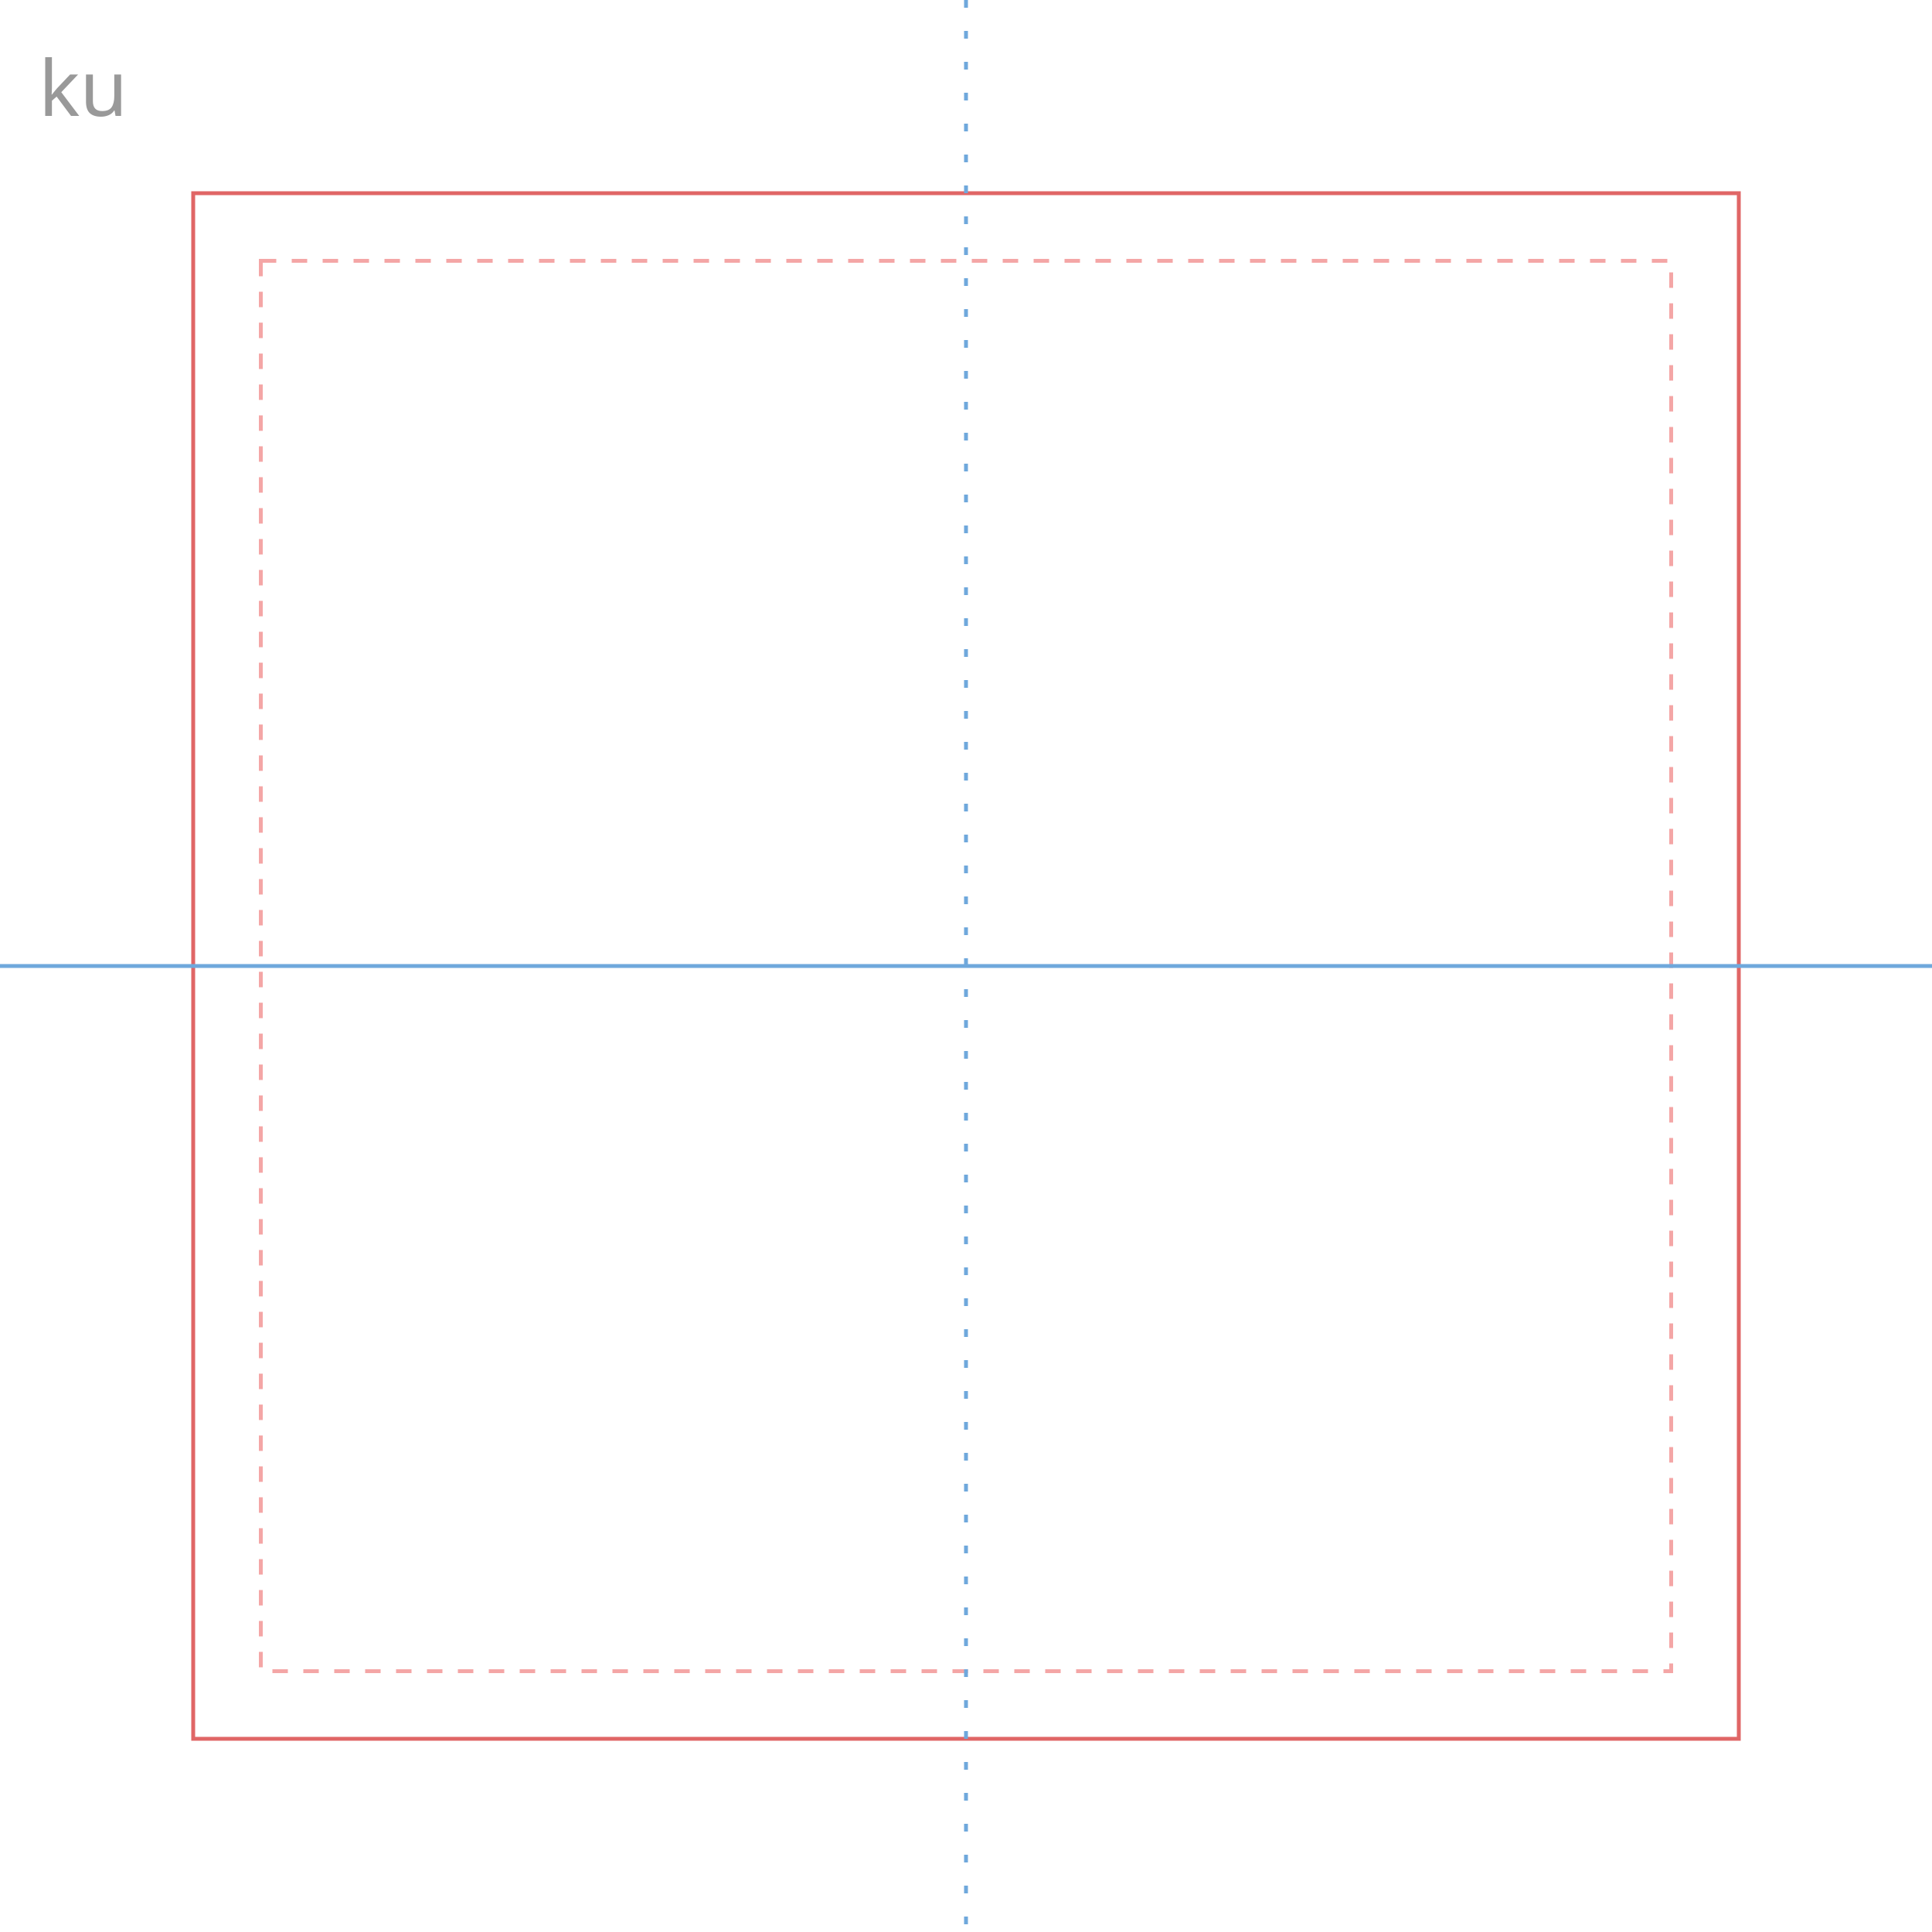
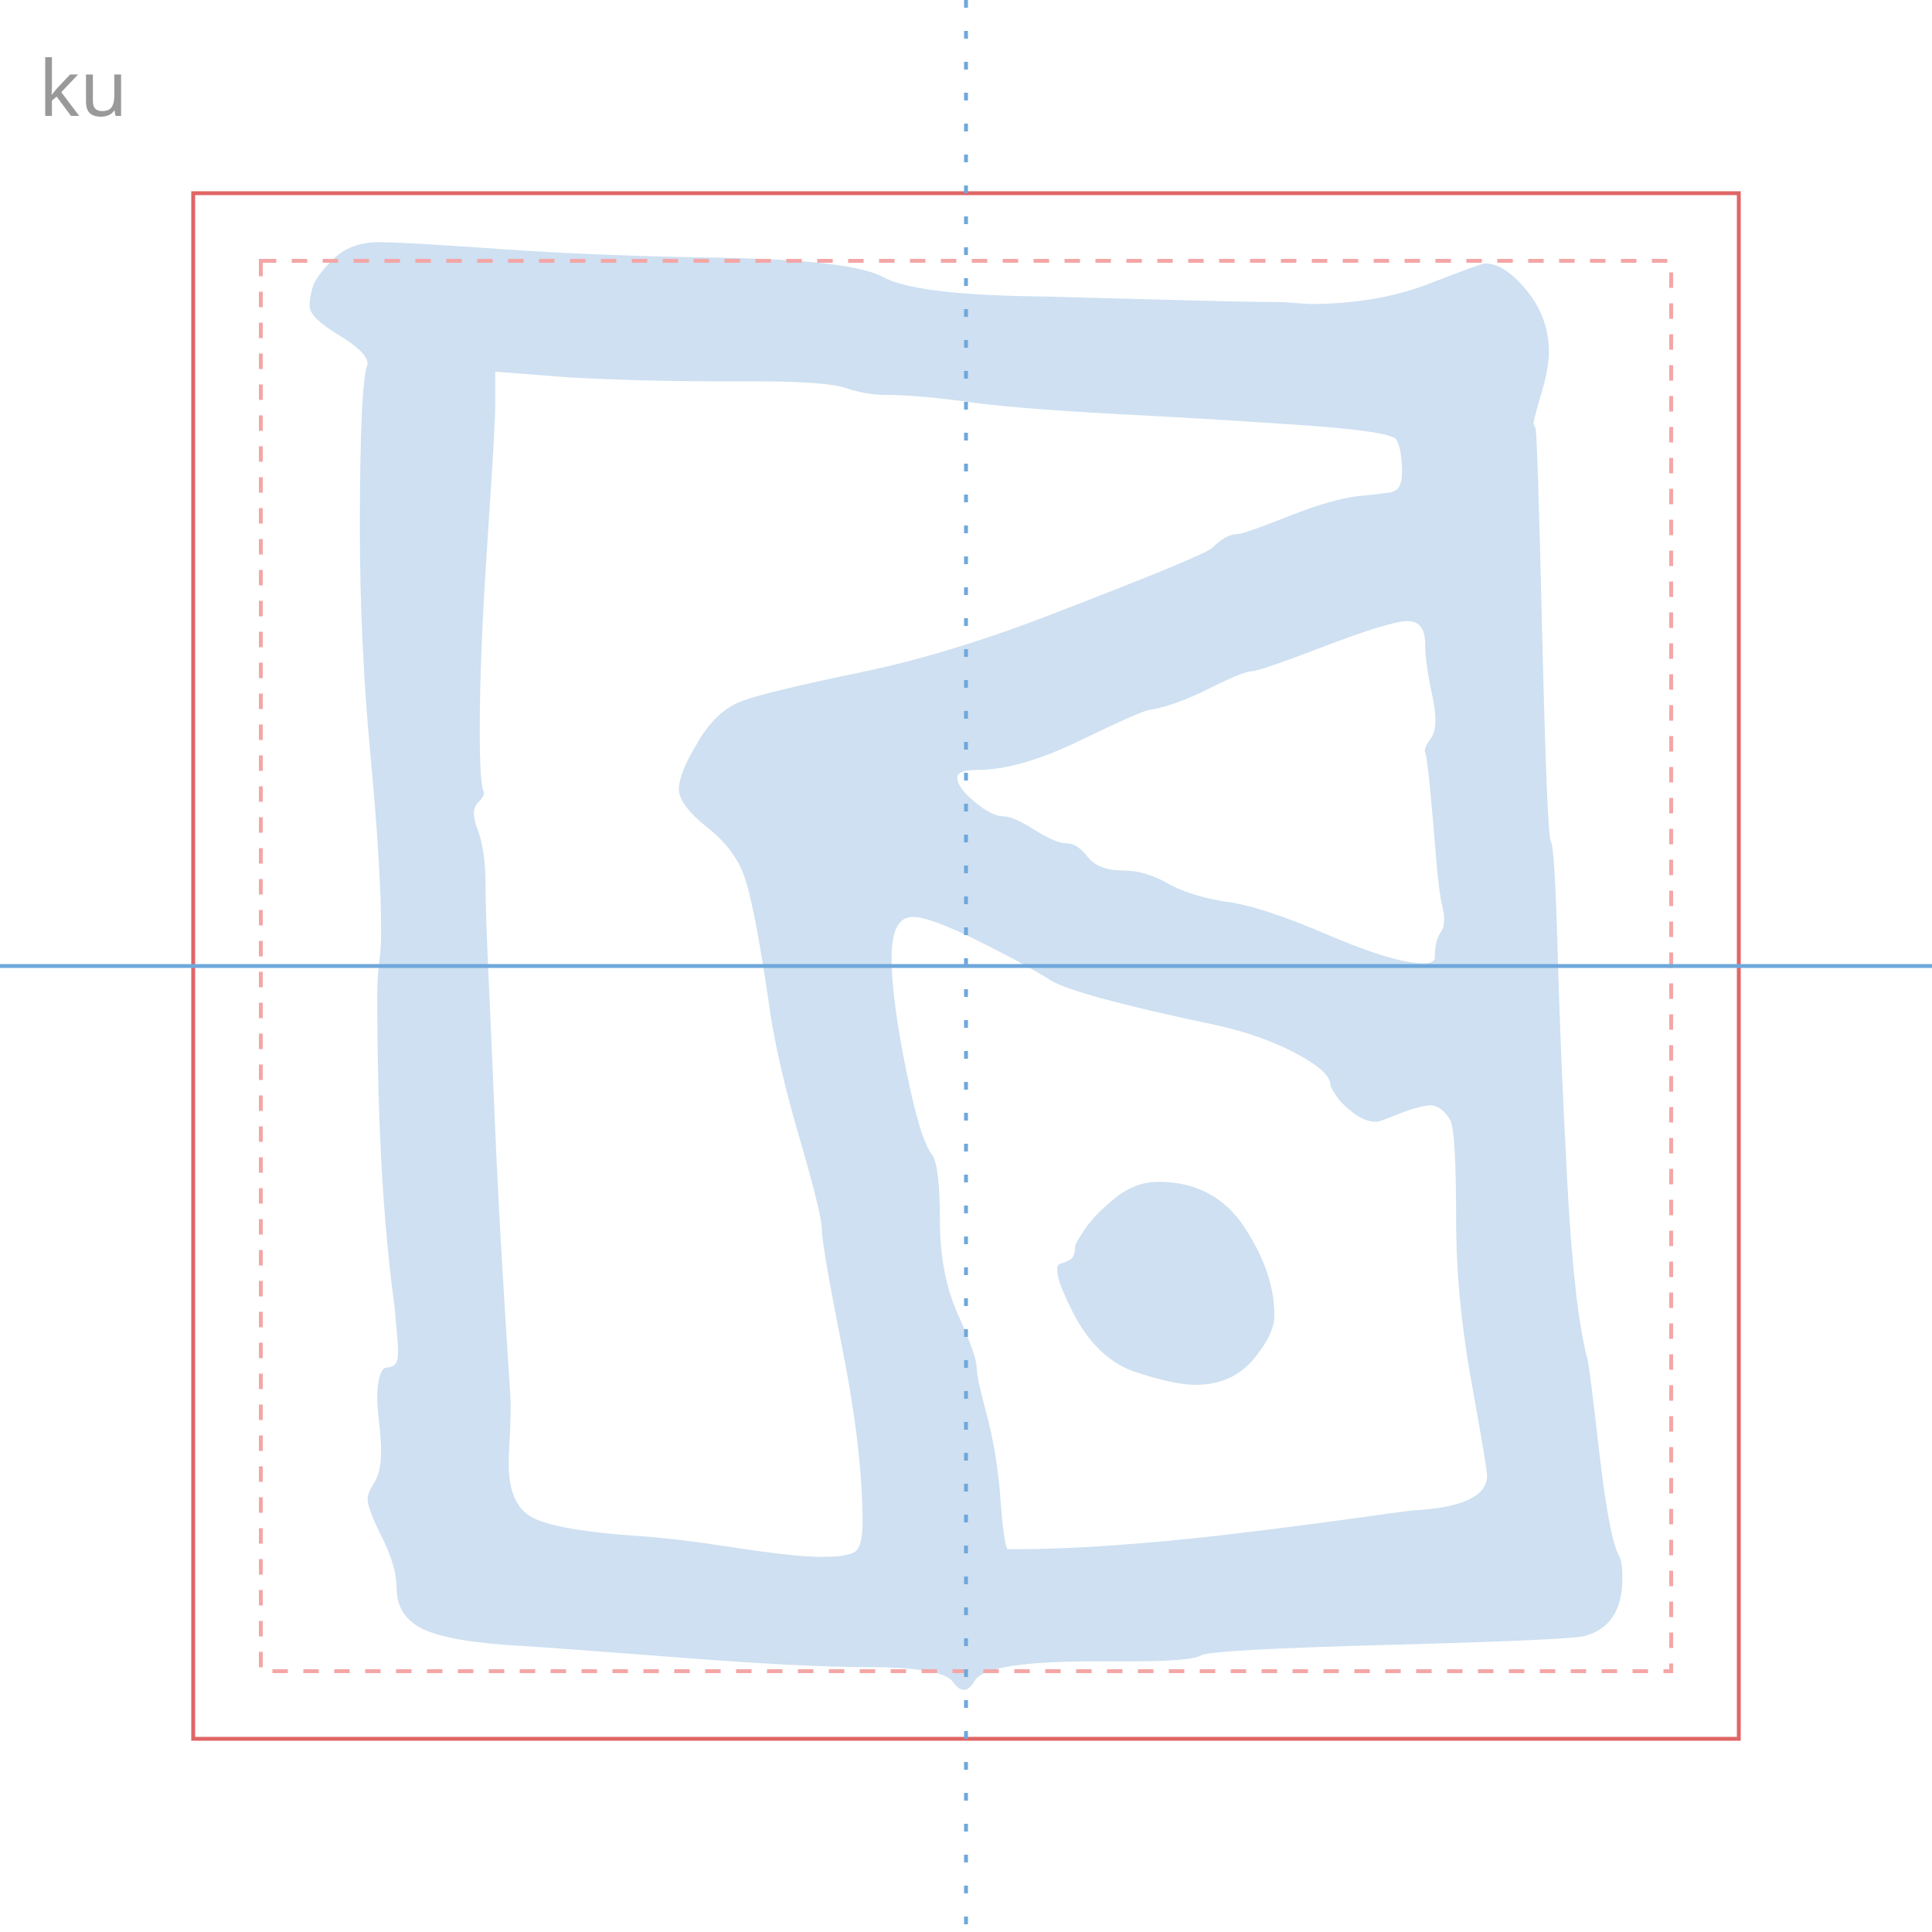
<svg xmlns="http://www.w3.org/2000/svg" width="1000" height="1000" viewBox="0 0 1000 1000">
-   <g id="reference" style="opacity:0.25" />
+   <g id="reference" style="opacity:0.25">
+     <path d="M659.62 680.753Q659.62 690.761 648.611 703.77Q637.603 716.78 618.589 716.78Q607.581 716.78 586.565 709.775Q567.551 702.77 555.542 679.752Q548.536 665.742 547.536 660.238Q546.535 654.734 548.536 654.233Q550.538 653.733 553.54 652.232Q556.542 650.731 556.542 644.726Q556.542 643.725 561.546 636.22Q566.55 628.714 577.058 620.208Q587.566 611.701 599.575 611.701Q628.596 611.701 644.108 635.219Q659.62 658.737 659.62 680.753ZM186.265 273.448Q186.265 198.391 190.268 188.384Q190.268 182.379 175.256 173.373Q160.245 164.366 160.245 158.361Q160.245 154.358 161.746 148.854Q163.247 143.35 172.254 134.343Q181.261 125.337 196.272 125.337Q208.281 125.337 257.818 128.839Q307.356 132.342 369.402 133.343Q440.455 134.343 456.968 143.35Q473.48 152.357 533.525 153.358Q538.529 153.358 555.041 153.858Q571.554 154.358 591.569 154.859Q611.584 155.359 631.098 155.86Q650.613 156.36 663.623 156.36L677.633 157.361Q712.659 157.361 739.68 146.853Q766.7 136.345 768.702 136.345Q778.709 136.345 790.218 150.355Q801.726 164.366 801.726 182.379Q801.726 190.385 797.723 203.896Q793.72 217.406 793.72 219.407L794.721 221.409Q795.722 222.409 798.224 327.488Q800.726 432.567 802.727 435.569Q804.729 438.572 806.23 492.612Q807.731 546.653 811.233 612.202Q814.736 677.751 821.741 703.77Q822.742 707.773 827.746 751.306Q832.75 794.839 837.753 804.846Q839.755 807.849 839.755 816.855Q839.755 841.874 819.74 846.878Q811.734 848.879 718.664 851.381Q625.594 853.883 621.591 856.885Q616.587 859.888 585.564 859.888H567.551Q510.508 859.888 504.503 869.895Q499.5 878.902 493.495 870.896Q488.491 862.89 448.461 862.89Q415.437 862.89 350.888 857.886Q286.34 852.882 269.327 851.882Q233.3 849.88 219.289 843.375Q205.279 836.87 205.279 821.859Q205.279 810.851 197.773 795.84Q190.268 780.828 190.268 775.825Q190.268 772.822 193.77 767.318Q197.273 761.814 197.273 750.806Q197.273 745.802 196.272 736.795Q195.271 727.788 195.271 723.785Q195.271 716.78 196.272 713.278Q197.273 709.775 198.274 708.774Q199.274 707.773 200.776 707.773Q202.277 707.773 203.778 706.773Q205.279 705.772 205.779 703.27Q206.28 700.768 205.779 694.263Q205.279 687.758 204.278 676.75Q195.271 611.701 195.271 515.629Q195.271 505.622 196.272 498.116Q197.273 490.611 197.273 482.605Q197.273 449.58 191.769 391.036Q186.265 332.492 186.265 273.448ZM446.46 787.834Q446.46 750.806 435.952 697.766Q425.444 644.726 425.444 636.72Q425.444 628.714 413.435 587.683Q401.426 546.653 397.423 515.629Q390.418 468.594 385.414 454.083Q380.41 439.572 366.4 428.564Q351.389 416.555 351.389 408.549Q351.389 400.543 360.395 385.532Q370.403 367.518 384.914 362.515Q399.425 357.511 445.459 348.004Q491.494 338.497 545.534 317.481Q623.593 287.458 627.596 283.455Q634.601 276.45 640.605 276.45Q643.608 276.45 667.626 266.943Q691.644 257.436 706.655 256.435Q715.662 255.434 719.164 254.934Q722.667 254.433 724.168 251.932Q725.669 249.43 725.669 244.426Q725.669 232.417 722.667 227.413Q719.665 223.41 678.634 220.408Q637.603 217.406 580.06 214.403Q522.517 211.401 496.497 207.398Q472.479 204.396 458.469 204.396Q448.461 204.396 437.953 200.893Q427.446 197.391 391.419 197.391H375.407Q333.375 197.391 295.347 195.389L256.317 192.387V210.4Q256.317 220.408 252.314 279.953Q248.311 339.497 248.311 377.526Q248.311 405.547 250.313 409.55Q251.313 411.551 247.31 415.554Q243.307 419.557 247.31 429.565Q251.313 440.573 251.313 457.586Q251.313 471.596 252.815 504.121Q254.316 536.645 255.817 573.173Q257.318 609.7 259.319 644.226Q261.321 678.752 262.822 701.769Q264.323 724.786 264.323 725.787Q264.323 735.794 263.823 744.301Q263.322 752.807 263.322 757.811Q263.322 778.827 275.331 785.332Q287.341 791.837 327.371 794.839Q346.385 795.84 378.909 800.843Q411.434 805.847 425.444 805.847Q439.455 805.847 442.957 802.845Q446.46 799.843 446.46 787.834ZM594.571 367.518Q589.567 368.519 558.544 383.53Q527.521 398.542 505.504 398.542Q495.497 398.542 495.497 402.545Q495.497 407.548 504.503 415.054Q513.51 422.56 519.515 422.56Q524.518 422.56 535.527 429.565Q546.535 436.57 552.539 436.57Q557.543 436.57 563.047 443.575Q568.551 450.581 581.561 450.581Q592.569 450.581 604.078 457.085Q615.587 463.59 633.6 466.593Q651.614 468.594 686.64 483.605Q721.666 498.617 736.678 498.617Q742.682 498.617 742.682 495.614Q742.682 486.608 745.684 482.605Q748.687 478.602 746.685 469.595Q744.684 461.589 743.182 442.575Q741.681 423.56 740.18 408.049Q738.679 392.537 737.678 389.535Q736.678 387.533 740.681 382.029Q744.684 376.525 741.681 361.514Q737.678 343.5 737.678 333.493Q737.678 321.484 728.672 321.484Q719.665 321.484 685.639 334.494Q651.614 347.503 647.611 347.503Q643.608 347.503 625.594 356.51Q607.581 365.517 594.571 367.518ZM769.702 763.816Q769.702 759.813 761.696 715.779Q753.69 671.746 753.69 631.716Q753.69 585.682 750.688 579.677Q745.684 571.671 739.68 572.172Q733.675 572.672 723.668 576.675Q713.66 580.678 712.659 580.678Q706.655 580.678 700.65 576.175Q694.646 571.671 691.644 567.168Q688.641 562.665 688.641 561.664Q688.641 554.659 670.628 545.152Q652.614 535.644 629.597 530.641Q553.54 514.629 542.532 506.623Q531.524 499.617 506.505 487.108Q481.486 474.599 472.479 474.599Q461.471 474.599 461.471 495.614Q461.471 516.63 468.977 553.658Q476.482 590.686 482.487 597.691Q486.49 603.695 486.49 631.716Q486.49 659.737 495.997 680.753Q505.504 701.769 505.504 707.773Q505.504 712.777 510.508 731.291Q515.512 749.805 517.513 771.822Q519.515 799.843 521.516 801.844H527.521Q548.536 801.844 576.557 799.843Q604.578 797.841 630.598 794.839Q656.617 791.837 679.134 788.834Q701.651 785.832 715.662 783.831L730.673 781.829Q769.702 779.828 769.702 763.816Z" style="fill:#3d85c6;stroke:none" />
+   </g>
  <g id="guides" style="fill:none;stroke:#e06666;stroke-width:2">
    <rect x="100" y="100" width="800" height="800" />
    <rect x="135.0" y="135.0" width="730.0" height="730.0" style="stroke-dasharray:8,8;stroke:#f4a6a6" />
    <path d="M 0,500 H 1000" style="stroke:#6fa8dc" />
    <path d="M 500.0,0 V 1000" style="stroke:#6fa8dc;stroke-dasharray:4,12" />
    <text x="20" y="60" style="font:40px sans-serif;fill:#999999;stroke:none">ku</text>
  </g>
  <g id="glyph" style="fill:none;stroke:#000000;stroke-width:70;stroke-linecap:round;stroke-linejoin:round" />
  <g id="fill" style="fill:#000000;stroke:none" />
</svg>
